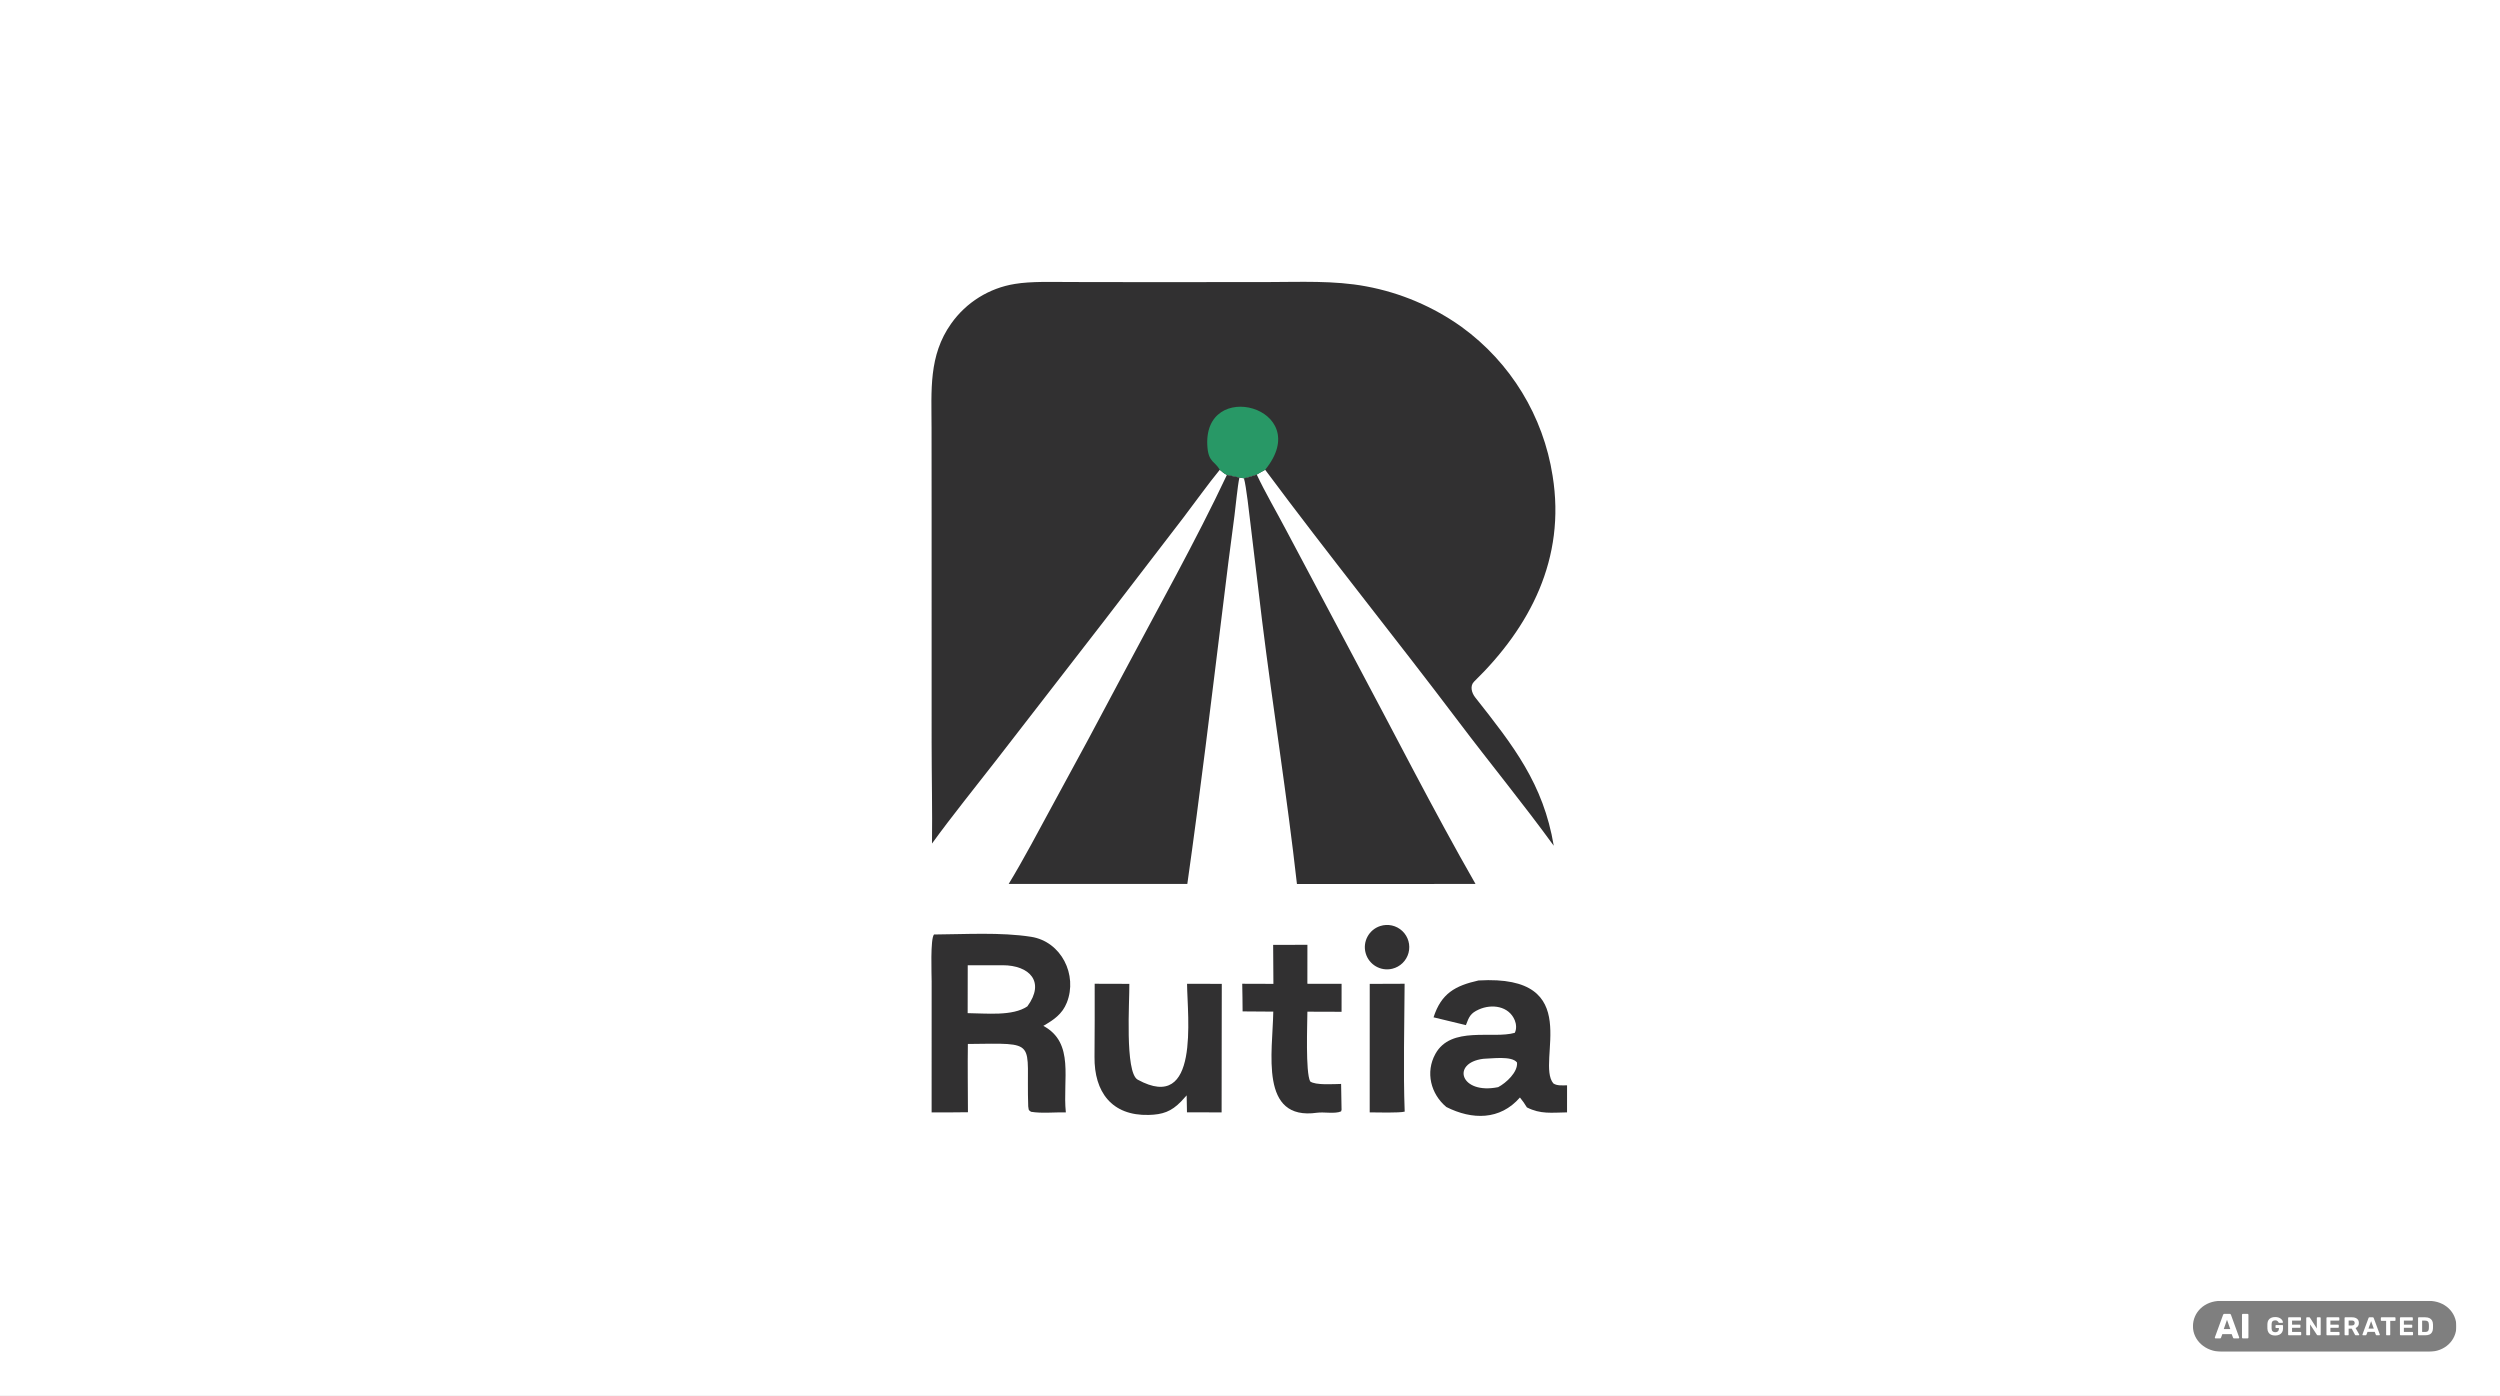
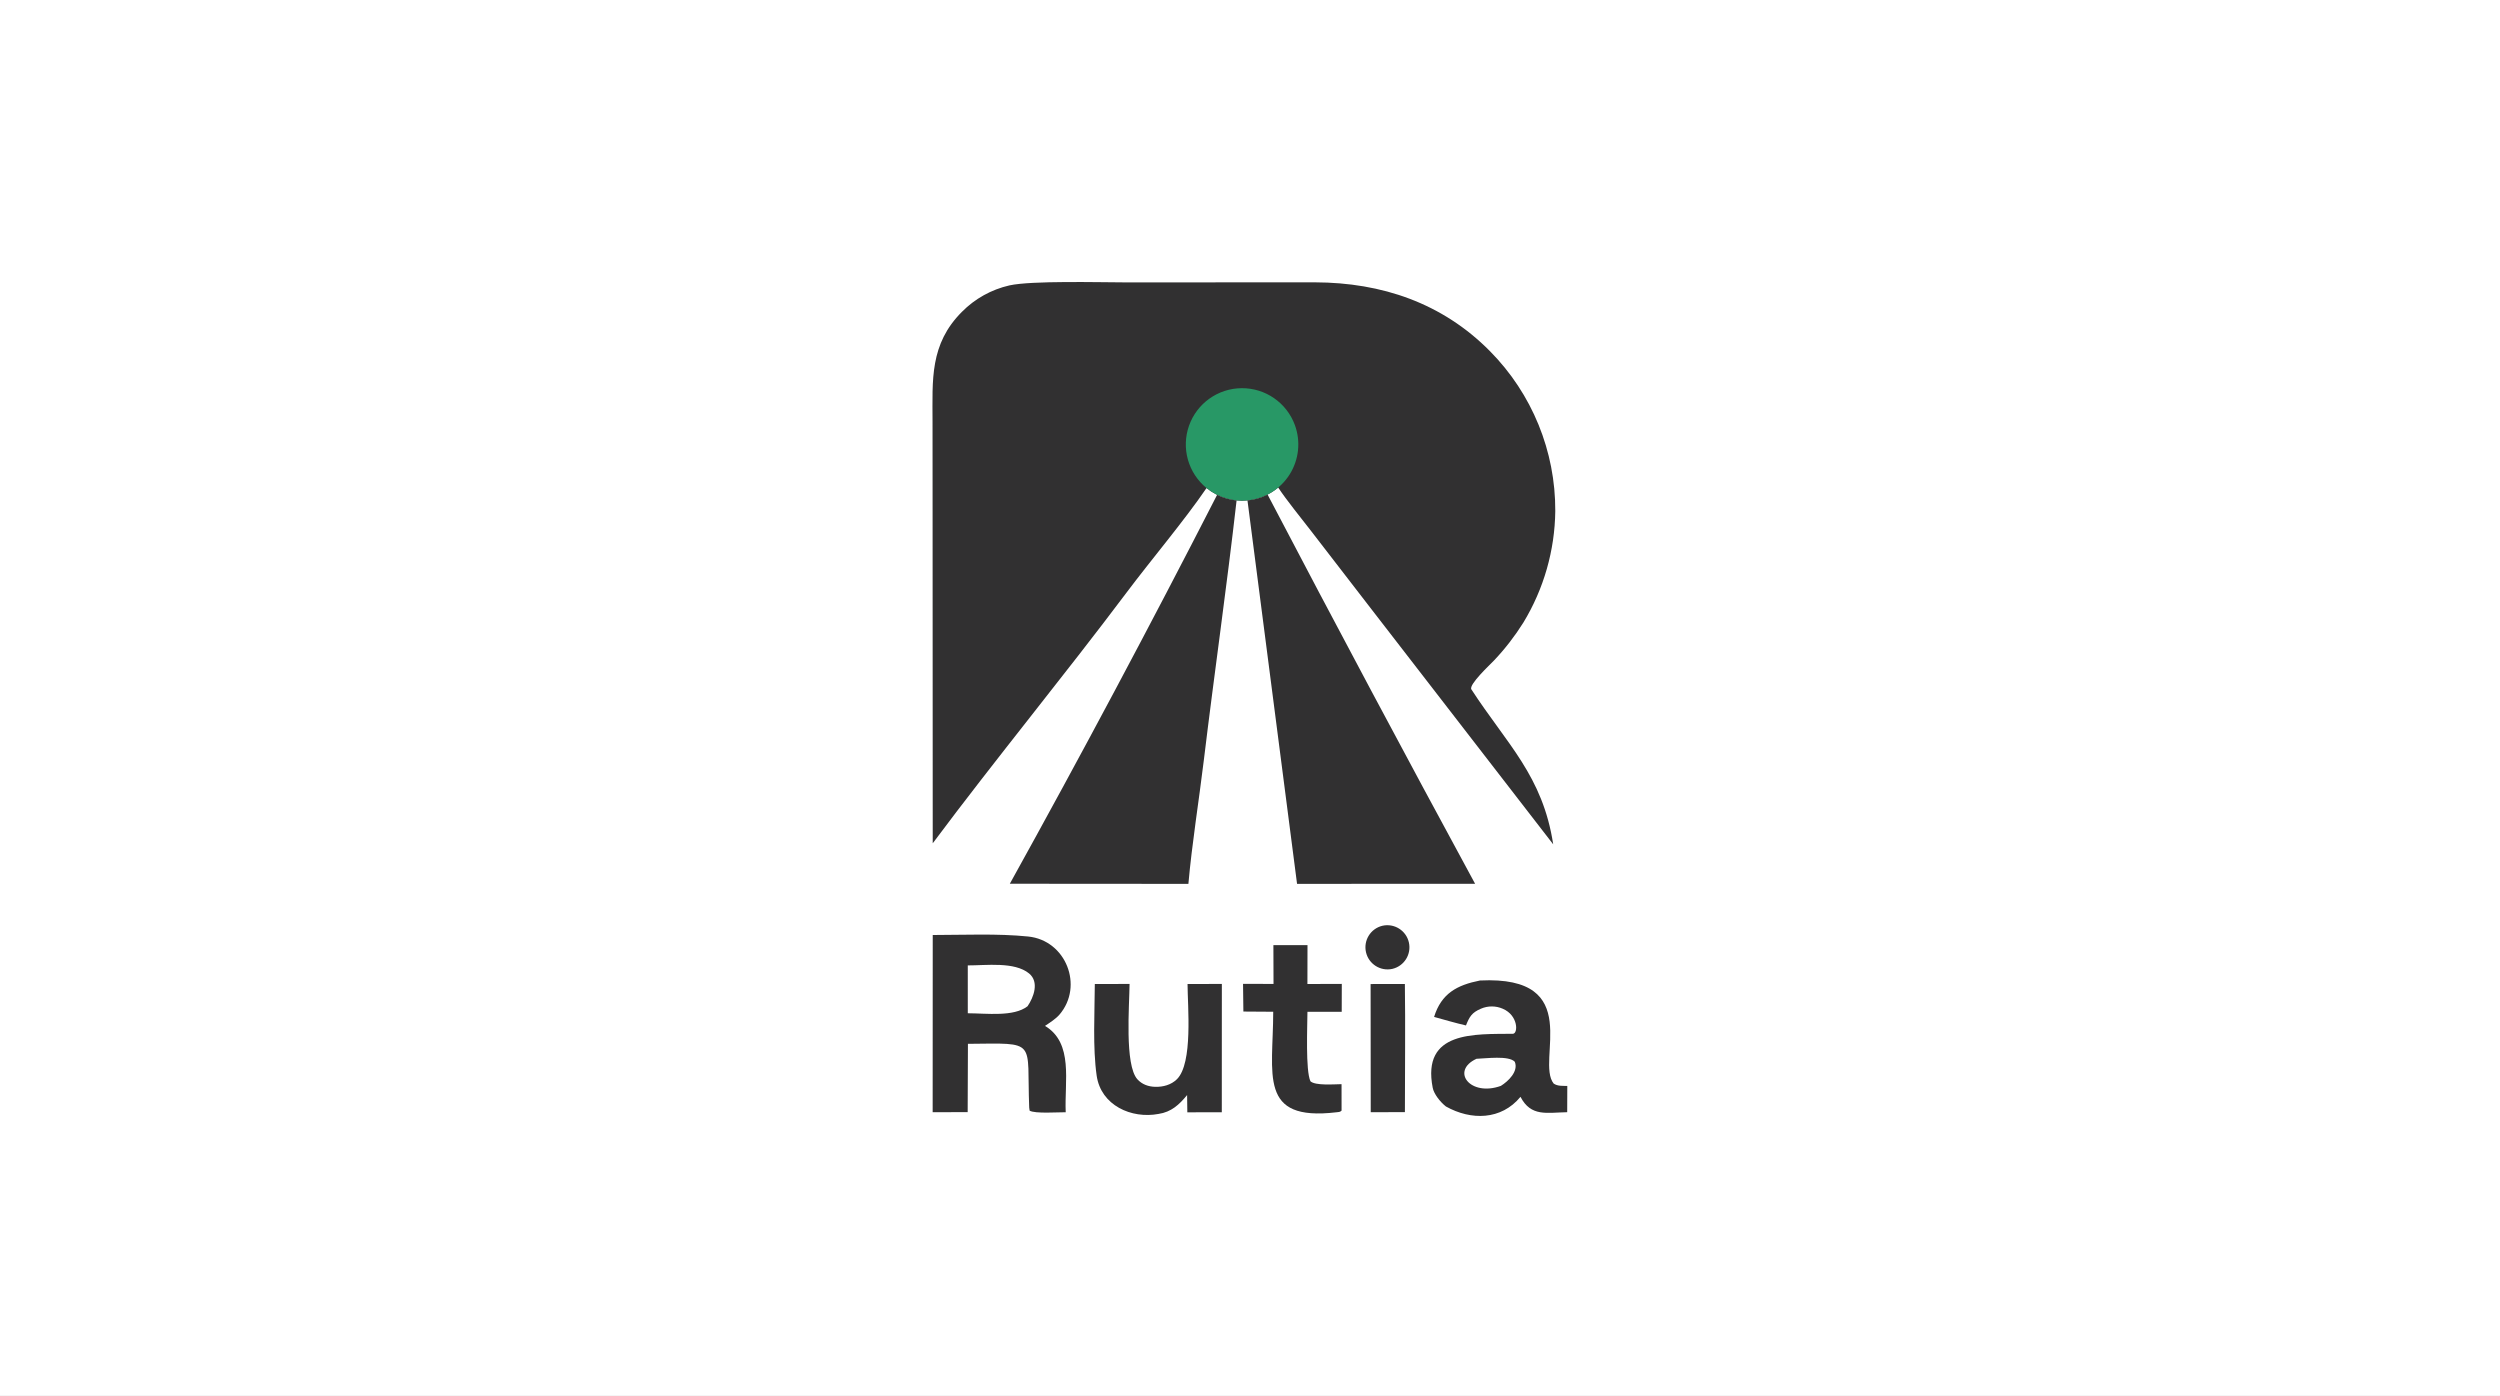
<svg xmlns="http://www.w3.org/2000/svg" width="1376" height="768" viewBox="0 0 1376 768">
  <path fill="#fff" d="M0 0h1376v768H0z" />
-   <path fill="#313031" d="M512.972 464.285c.236-18.005-.195-37.013-.203-55.14l-.01-126.575-.033-47.049c-.008-20.495-1.727-39.8 10.803-57.409a53.25 53.25 0 0 1 35.046-21.832c8.925-1.501 20.933-1.07 30.174-1.057l42.587.065 66.092-.04c18.074-.012 36.803-.961 54.486 2.364a131.9 131.9 0 0 1 52.627 22.374 124.97 124.97 0 0 1 50.019 81.938c7.34 45.452-12.427 83.236-43.195 113.211-2.428 2.365-1.399 6.192.579 8.698 21.006 26.632 37.492 47.501 43.246 81.67-16.734-23.047-35.041-45.333-52.204-68.082-35.102-46.524-71.905-92.089-106.64-138.855-.699.408-4.264 2.352-4.638 2.64-2.502.831-4.459 1.509-7.051 2.045l-2.487-.408-6.89-1.441c-1.635-.792-2.535-1.672-3.915-2.829-6.425 7.814-13.864 18.254-20.198 26.556l-43.211 56.282-59.656 77.044c-11.444 14.758-24.477 30.837-35.328 45.83" />
-   <path fill="#289866" d="M671.365 258.573c-2.583-4.597-6.059-4.143-6.768-12.138-3.481-39.26 59.72-22.171 31.749 12.131-.699.408-4.264 2.352-4.638 2.64-2.502.831-4.459 1.509-7.051 2.045l-2.487-.408-6.89-1.441c-1.635-.792-2.535-1.672-3.915-2.829" />
-   <path fill="#313031" d="M684.657 263.251c2.592-.536 4.549-1.214 7.051-2.045 4.747 10.065 10.811 20.371 16.043 30.313l37.163 69.948c22.039 41.155 44.092 84.694 67.209 125.06l-98.288.033c-5.397-48.157-13.215-96.867-19.189-145.001l-6.404-53.438c-.61-4.987-2.329-20.779-3.585-24.87" />
-   <path fill="#313031" d="m675.28 261.402 6.89 1.441c-1.074 5.039-1.984 15.395-2.708 20.871a3722 3722 0 0 0-6.537 51.447c-6.165 49.834-12.358 101.623-19.422 151.342l-98.331.018c8.237-13.503 16.494-29.287 24.119-43.29a5453 5453 0 0 0 38.872-72.268c18.504-34.92 40.368-73.912 57.117-109.561" />
-   <path fill="#313031" d="M514.076 514.347c17.203-.109 36.724-1.348 53.452 1.273 16.664 2.61 25.695 21.025 19.65 36.222-2.551 6.414-7.325 9.536-12.93 12.799 17.462 9.372 10.503 29.538 12.392 47.631-6.245-.173-13.152.659-19.161-.345-1.605-1.205-1.114-.565-1.55-3.003-1.262-36.679 6.399-34.725-33.218-34.323-.173 12.367.02 25.168.043 37.57-6.556.152-13.408.071-19.99.092l.016-72.014c-.002-4.173-.799-23.509 1.296-25.902" />
-   <path fill="#fff" d="M532.639 531.288c6.392-.037 12.886-.036 19.265-.022 14.694.031 23.539 9.045 13.553 22.643-8.072 5.504-22.564 3.817-32.856 3.726z" />
-   <path fill="#313031" d="M813.771 539.651c59.475-3.464 31.295 44.858 41.189 56.655 2.051 1.412 4.947 1.066 7.55 1.057l-.012 14.885c-8.527.124-14.534 1.107-22.093-2.737-1.375-2.247-2.185-3.392-3.83-5.451-10.964 12.589-26.342 12.375-40.516 5.231-8.57-7.178-11.603-19.113-6.029-29.216 8.613-15.612 31.599-8.093 43.686-11.601 1.1-2.02.87-4.847.01-6.919-3.276-7.9-12.672-9.128-19.779-5.935-4.655 2.092-5.381 4.031-7.116 8.611a1845 1845 0 0 0-17.81-4.3c4.268-13.158 11.856-17.374 24.75-20.28" />
-   <path fill="#fff" d="M816.41 582.765c4.789-.122 15.75-1.744 18.552 2.04.552 5.294-5.991 11.252-10.375 13.564-20.755 4.229-26.1-13.347-8.177-15.604" />
-   <path fill="#313031" d="m602.511 541.458 19.079.056c.162 9.24-2.595 48.801 4.605 52.737 34.316 18.757 27.321-34.552 27.159-52.783l19.117.05-.036 23.227-.061 47.522-19.064-.055-.174-9.325a91 91 0 0 1-3.052 3.356c-5.436 5.617-10.253 7.222-17.832 7.416-20.358.521-30.045-12.645-29.832-31.999.146-13.299.092-26.915.091-40.202" />
-   <path fill="#313031" d="m700.74 520.053 18.861-.026-.025 21.438 18.834.029-.012 15.394-18.806-.06c-.032 6.867-1.082 33.315 1.517 38.371 2.811 2.218 12.979 1.467 17.038 1.401l.246 14.242-.252.857c-3.264 1.506-9.568.225-13.205.747-31.952 4.579-24.437-33.315-24.124-55.647l-16.887-.124c.012-5.009-.131-10.191-.202-15.214l17.163.056z" />
-   <path fill="#313031" d="m753.902 541.53 19.197-.073c-.111 22.381-.79 48.274.044 70.382-2.922.784-15.486.45-19.258.412z" />
-   <path fill="#313031" d="M759.664 509.695a12.22 12.22 0 1 1 6.632 23.503c-6.384 1.542-12.844-2.239-14.627-8.559-1.784-6.321 1.747-12.921 7.995-14.944" />
-   <g transform="translate(1207,716) scale(1)">
-     <svg width="145" height="28" viewBox="0 0 145 28" style="fill:none">
-       <path style="opacity:0.5;fill:#000000;fill-rule:evenodd;clip-rule:evenodd" d="M15.769 28H129.755C138.716 28 145 21.7 145 14.001C145 6.3 138.716 0 129.755 0H15.245C6.284 0 0 6.3 0 13.999C0 21.699 6.808 27.999 15.769 27.999" />
-       <path d="M12.443 20.667C12.341 20.667 12.247 20.625 12.165 20.542C12.081 20.459 12.04 20.366 12.04 20.262C12.04 20.198 12.046 20.141 12.059 20.089L16.582 7.691C16.621 7.549 16.7 7.424 16.823 7.315C16.945 7.206 17.115 7.151 17.333 7.151H20.181C20.399 7.151 20.569 7.206 20.691 7.315C20.813 7.424 20.894 7.551 20.932 7.691L25.436 20.089C25.461 20.141 25.474 20.198 25.474 20.262C25.474 20.366 25.432 20.459 25.35 20.542C25.266 20.626 25.166 20.667 25.051 20.667H22.684C22.491 20.667 22.346 20.619 22.251 20.522C22.155 20.425 22.094 20.338 22.068 20.261L21.317 18.292H16.178L15.447 20.261C15.42 20.339 15.363 20.425 15.274 20.522C15.184 20.619 15.03 20.667 14.812 20.667H12.444H12.443ZM16.966 15.511H20.547L18.738 10.412L16.968 15.511H16.966Z" style="fill:#ffffff" />
-       <path d="M27.474 20.667C27.333 20.667 27.217 20.622 27.127 20.532C27.037 20.441 26.992 20.326 26.992 20.184V7.631C26.992 7.49 27.037 7.374 27.127 7.284C27.217 7.193 27.333 7.148 27.474 7.148H30.053C30.194 7.148 30.31 7.193 30.4 7.284C30.49 7.374 30.535 7.49 30.535 7.631V20.184C30.535 20.326 30.49 20.441 30.4 20.532C30.31 20.622 30.194 20.667 30.053 20.667H27.474Z" style="fill:#ffffff" />
-       <path d="M45.247 19.077C44.364 19.077 43.61 18.929 42.986 18.631C42.36 18.334 41.877 17.901 41.534 17.33C41.191 16.761 41.006 16.07 40.977 15.259C40.968 14.853 40.964 14.42 40.964 13.957C40.964 13.495 40.968 13.058 40.977 12.643C41.006 11.851 41.191 11.178 41.534 10.62C41.876 10.065 42.365 9.638 42.999 9.341C43.633 9.044 44.382 8.896 45.247 8.896C45.943 8.896 46.552 8.985 47.079 9.165C47.605 9.343 48.047 9.577 48.404 9.865C48.761 10.153 49.034 10.466 49.221 10.805C49.409 11.145 49.508 11.47 49.518 11.781C49.518 11.866 49.489 11.938 49.433 11.999C49.376 12.06 49.301 12.091 49.208 12.091H47.461C47.366 12.091 47.294 12.072 47.243 12.034C47.191 11.996 47.146 11.94 47.108 11.865C47.042 11.696 46.937 11.523 46.791 11.349C46.645 11.174 46.451 11.026 46.207 10.903C45.963 10.781 45.643 10.719 45.248 10.719C44.656 10.719 44.189 10.875 43.846 11.186C43.503 11.497 43.318 12.006 43.289 12.713C43.261 13.523 43.261 14.348 43.289 15.187C43.318 15.923 43.507 16.45 43.86 16.771C44.212 17.091 44.685 17.251 45.276 17.251C45.662 17.251 46.007 17.183 46.312 17.046C46.617 16.91 46.859 16.695 47.038 16.403C47.216 16.111 47.306 15.739 47.306 15.286V14.933H45.771C45.677 14.933 45.597 14.897 45.531 14.827C45.465 14.756 45.432 14.673 45.432 14.58V13.675C45.432 13.571 45.465 13.487 45.531 13.42C45.597 13.354 45.677 13.322 45.771 13.322H49.224C49.327 13.322 49.411 13.354 49.477 13.42C49.543 13.487 49.575 13.572 49.575 13.675V15.216C49.575 16.026 49.399 16.72 49.047 17.294C48.696 17.869 48.193 18.31 47.54 18.617C46.888 18.924 46.124 19.076 45.25 19.076L45.247 19.077Z" style="fill:#ffffff" />
-       <path d="M52.735 18.935C52.631 18.935 52.547 18.902 52.481 18.836C52.415 18.77 52.383 18.686 52.383 18.582V9.392C52.383 9.288 52.415 9.204 52.481 9.137C52.547 9.071 52.631 9.039 52.735 9.039H59.118C59.222 9.039 59.306 9.072 59.372 9.137C59.438 9.204 59.47 9.289 59.47 9.392V10.523C59.47 10.617 59.437 10.697 59.372 10.763C59.306 10.83 59.221 10.862 59.118 10.862H54.552V13.082H58.808C58.912 13.082 58.996 13.116 59.062 13.181C59.128 13.247 59.16 13.332 59.16 13.435V14.481C59.16 14.575 59.127 14.655 59.062 14.722C58.997 14.788 58.911 14.82 58.808 14.82H54.552V17.11H59.23C59.334 17.11 59.418 17.144 59.484 17.209C59.55 17.276 59.582 17.361 59.582 17.464V18.581C59.582 18.685 59.549 18.769 59.484 18.835C59.419 18.901 59.333 18.934 59.23 18.934H52.734L52.735 18.935Z" style="fill:#ffffff" />
-       <path d="M62.702 18.935C62.598 18.935 62.514 18.902 62.448 18.836C62.382 18.77 62.35 18.686 62.35 18.582V9.392C62.35 9.288 62.382 9.204 62.448 9.137C62.514 9.071 62.598 9.039 62.702 9.039H63.984C64.124 9.039 64.228 9.072 64.294 9.137C64.36 9.204 64.402 9.255 64.421 9.293L68.183 15.189V9.393C68.183 9.289 68.216 9.205 68.282 9.139C68.348 9.072 68.427 9.04 68.522 9.04H69.959C70.062 9.04 70.146 9.073 70.212 9.139C70.278 9.205 70.311 9.29 70.311 9.393V18.583C70.311 18.677 70.277 18.759 70.212 18.83C70.146 18.9 70.061 18.936 69.959 18.936H68.662C68.52 18.936 68.42 18.9 68.359 18.83C68.298 18.759 68.253 18.71 68.225 18.682L64.477 12.97V18.583C64.477 18.687 64.444 18.771 64.379 18.837C64.314 18.904 64.228 18.936 64.125 18.936H62.702V18.935Z" style="fill:#ffffff" />
-       <path d="M73.838 18.935C73.734 18.935 73.65 18.902 73.584 18.836C73.518 18.77 73.486 18.686 73.486 18.582V9.392C73.486 9.288 73.518 9.204 73.584 9.137C73.65 9.071 73.734 9.039 73.838 9.039H80.221C80.325 9.039 80.409 9.072 80.475 9.137C80.541 9.204 80.573 9.289 80.573 9.392V10.523C80.573 10.617 80.54 10.697 80.475 10.763C80.409 10.83 80.324 10.862 80.221 10.862H75.655V13.082H79.911C80.015 13.082 80.099 13.116 80.165 13.181C80.231 13.247 80.263 13.332 80.263 13.435V14.481C80.263 14.575 80.23 14.655 80.165 14.722C80.1 14.788 80.014 14.82 79.911 14.82H75.655V17.11H80.333C80.437 17.11 80.521 17.144 80.587 17.209C80.653 17.276 80.685 17.361 80.685 17.464V18.581C80.685 18.685 80.652 18.769 80.587 18.835C80.522 18.901 80.436 18.934 80.333 18.934H73.837L73.838 18.935Z" style="fill:#ffffff" />
-       <path d="M83.806 18.935C83.702 18.935 83.619 18.902 83.553 18.836C83.487 18.77 83.454 18.686 83.454 18.582V9.392C83.454 9.288 83.487 9.204 83.553 9.137C83.619 9.071 83.702 9.039 83.806 9.039H87.54C88.715 9.039 89.64 9.31 90.316 9.852C90.993 10.395 91.331 11.174 91.331 12.192C91.331 12.88 91.167 13.455 90.838 13.916C90.509 14.379 90.068 14.723 89.513 14.948L91.5 18.483C91.528 18.54 91.542 18.591 91.542 18.639C91.542 18.714 91.514 18.783 91.457 18.844C91.4 18.904 91.33 18.936 91.246 18.936H89.681C89.513 18.936 89.386 18.892 89.301 18.802C89.216 18.712 89.156 18.63 89.118 18.555L87.399 15.317H85.694V18.583C85.694 18.687 85.66 18.771 85.595 18.837C85.53 18.904 85.444 18.936 85.342 18.936H83.806V18.935ZM85.695 13.52H87.499C88.015 13.52 88.398 13.402 88.647 13.167C88.896 12.932 89.019 12.602 89.019 12.177C89.019 11.752 88.897 11.418 88.653 11.173C88.409 10.928 88.023 10.805 87.498 10.805H85.694V13.52H85.695Z" style="fill:#ffffff" />
-       <path d="M93.576 18.935C93.491 18.935 93.421 18.905 93.364 18.843C93.308 18.782 93.279 18.713 93.279 18.638C93.279 18.59 93.284 18.548 93.293 18.51L96.647 9.419C96.675 9.315 96.732 9.226 96.816 9.15C96.9 9.074 97.018 9.037 97.168 9.037H98.971C99.121 9.037 99.24 9.074 99.323 9.15C99.408 9.226 99.465 9.315 99.492 9.419L102.846 18.51C102.856 18.548 102.86 18.59 102.86 18.638C102.86 18.713 102.831 18.782 102.775 18.843C102.718 18.904 102.648 18.935 102.563 18.935H101.098C100.956 18.935 100.854 18.902 100.788 18.836C100.722 18.77 100.68 18.709 100.661 18.652L100.056 17.069H96.081L95.476 18.652C95.457 18.709 95.415 18.77 95.349 18.836C95.283 18.902 95.18 18.935 95.039 18.935H93.574H93.576ZM96.605 15.245H99.522L98.071 11.173L96.605 15.245Z" style="fill:#ffffff" />
-       <path d="M106.672 18.935C106.568 18.935 106.484 18.902 106.418 18.836C106.352 18.77 106.32 18.686 106.32 18.582V11.004H103.755C103.661 11.004 103.581 10.972 103.515 10.905C103.449 10.839 103.417 10.759 103.417 10.665V9.392C103.417 9.288 103.449 9.204 103.515 9.137C103.581 9.071 103.661 9.039 103.755 9.039H111.139C111.243 9.039 111.327 9.072 111.393 9.137C111.459 9.204 111.491 9.289 111.491 9.392V10.665C111.491 10.759 111.458 10.839 111.393 10.905C111.328 10.972 111.242 11.004 111.139 11.004H108.589V18.582C108.589 18.686 108.555 18.77 108.49 18.836C108.425 18.902 108.339 18.935 108.237 18.935H106.673H106.672Z" style="fill:#ffffff" />
-       <path d="M114.285 18.935C114.181 18.935 114.098 18.902 114.032 18.836C113.966 18.77 113.933 18.686 113.933 18.582V9.392C113.933 9.288 113.966 9.204 114.032 9.137C114.098 9.071 114.181 9.039 114.285 9.039H120.669C120.772 9.039 120.856 9.072 120.922 9.137C120.988 9.204 121.021 9.289 121.021 9.392V10.523C121.021 10.617 120.987 10.697 120.922 10.763C120.856 10.83 120.771 10.862 120.669 10.862H116.102V13.082H120.359C120.462 13.082 120.546 13.116 120.612 13.181C120.678 13.247 120.71 13.332 120.71 13.435V14.481C120.71 14.575 120.677 14.655 120.612 14.722C120.547 14.788 120.461 14.82 120.359 14.82H116.102V17.11H120.781C120.884 17.11 120.968 17.144 121.034 17.209C121.1 17.276 121.133 17.361 121.133 17.464V18.581C121.133 18.685 121.099 18.769 121.034 18.835C120.969 18.901 120.883 18.934 120.781 18.934H114.284L114.285 18.935Z" style="fill:#ffffff" />
-       <path d="M124.253 18.935C124.15 18.935 124.066 18.902 124 18.836C123.934 18.77 123.901 18.686 123.901 18.582V9.392C123.901 9.288 123.934 9.204 124 9.137C124.066 9.071 124.15 9.039 124.253 9.039H127.791C128.73 9.039 129.515 9.187 130.143 9.484C130.773 9.782 131.254 10.215 131.588 10.786C131.921 11.356 132.097 12.06 132.116 12.899C132.125 13.314 132.13 13.677 132.13 13.988C132.13 14.299 132.124 14.657 132.116 15.062C132.088 15.939 131.914 16.665 131.594 17.24C131.275 17.815 130.805 18.241 130.185 18.519C129.565 18.797 128.79 18.936 127.86 18.936H124.252L124.253 18.935ZM126.142 17.111H127.791C128.26 17.111 128.646 17.041 128.946 16.899C129.247 16.757 129.47 16.535 129.616 16.228C129.761 15.922 129.839 15.523 129.848 15.033C129.857 14.759 129.865 14.514 129.869 14.297C129.873 14.08 129.873 13.864 129.869 13.646C129.864 13.43 129.857 13.189 129.848 12.925C129.829 12.218 129.648 11.698 129.305 11.363C128.963 11.028 128.434 10.86 127.721 10.86H126.142V17.109V17.111Z" style="fill:#ffffff" />
-     </svg>
-   </g>
+   <path fill="#313031" d="m513.373 464.148-.073-182.742-.033-49.339c-.016-23.101-1.611-42.639 16.203-60.463a53.53 53.53 0 0 1 26.114-14.519c12.149-2.693 49.616-1.68 63.748-1.656l104.494-.032c36.709.121 70.058 11.385 96.252 37.891a124.34 124.34 0 0 1 35.949 88.011 121 121 0 0 1-17.564 61.364 132.8 132.8 0 0 1-16.112 20.814c-2.171 2.298-14.16 13.418-12.498 15.974 19.58 30.11 39.279 47.622 45.029 85.267L754.775 335.221l-33.294-43.148c-5.064-6.563-13.665-17.165-17.957-23.728a31 31 0 0 1-16.913 7.091 30.967 30.967 0 0 1-22.532-6.814c-12.347 18.077-30.411 39.401-43.863 57.32-34.737 46.272-72.286 91.889-106.843 138.206" />
+   <path fill="#289866" d="M664.079 268.622a30.96 30.96 0 0 1-9.651-34.28 30.96 30.96 0 0 1 58.264-.41 30.965 30.965 0 0 1-26.081 41.504 30.967 30.967 0 0 1-22.532-6.814" />
+   <path fill="#313031" d="M686.611 275.436a31 31 0 0 0 11.064-3.224 16412 16412 0 0 0 114.222 214.233l-98 .024z" />
+   <path fill="#313031" d="M669.895 272.365a31 31 0 0 0 10.723 3.067c-5.406 47.64-12.299 95.482-18.046 143.107-2.661 22.055-6.541 45.966-8.478 67.942l-98.283-.072a7350 7350 0 0 0 114.084-214.044" />
+   <path fill="#313031" d="M513.378 514.629c17.164-.021 35.646-.886 52.524.825 20.87 2.115 30.651 27.292 17.255 42.955-2.063 2.412-5.308 4.446-7.984 6.244 15.817 9.513 10.659 30.49 11.393 47.524-3.968-.045-16.961.888-19.861-.871l-.232-1.711c-1.503-37.614 5.162-35.417-33.725-35.071l-.143 37.584-19.269.061z" />
+   <path fill="#fff" d="M532.665 531.362c10.141.023 25.749-2.162 33.764 4.451 5.628 4.644 2.594 12.958-.864 18.027-7.627 5.933-22.424 3.901-32.891 3.861z" />
+   <path fill="#313031" d="M814.582 539.669c58.155-2.857 30.509 44.135 40.542 56.706 2.192 1.514 4.788 1.254 7.517 1.326l-.055 14.456c-11.204.194-19.911 2.673-25.71-8.462-10.575 12.856-27.224 13.062-41.054 5.303-3.341-2.642-6.62-7.002-7.256-10.261-6.155-31.538 23.134-29.472 44.119-29.744 2.946-.038 3.064-10.09-5.549-13.779a15.04 15.04 0 0 0-12.026-.029c-5.055 2.161-6.308 4.403-8.241 9.217-5.736-1.32-11.838-3.117-17.548-4.689 3.998-12.924 12.651-17.539 25.261-20.044" />
+   <path fill="#fff" d="M812.657 582.755c5.13-.143 17.678-1.929 21.074 1.629 2.186 5.27-3.612 10.781-7.649 13.284-16.888 6.106-27.866-8.217-13.425-14.913" />
+   <path fill="#313031" d="m602.587 541.605 19.128-.043c-.106 11.804-2.799 44.591 4.301 52.473 2.545 2.825 6.065 4.06 9.804 4.156 4.351.112 8.776-1.068 11.943-4.177 8.94-8.778 5.897-40.166 5.86-52.417l18.886-.035-.016 25.031-.015 45.59-18.97.037-.125-9.501c-4.32 5.269-8.68 9.339-15.735 10.389-14.873 2.812-31.687-4.687-34.042-21.066-2.208-15.354-1.105-34.669-1.019-50.437" />
+   <path fill="#313031" d="m700.878 520.2 18.771-.01-.047 21.408 18.923-.061-.045 15.376-18.86-.035c-.034 7.763-1.104 32.34 1.638 38.239 2.647 2.504 12.915 1.664 17.129 1.607l.014 14.559c-.845.885-1.749.786-2.882.92-43.193 5.109-34.757-20.803-34.739-55.335l-16.423-.113-.188-15.243 16.778.041z" />
+   <path fill="#313031" d="m754.382 541.614 18.862-.017c.317 23.26.019 47.203.016 70.518l-18.808.044z" />
+   <path fill="#313031" d="M760.841 509.548a12.177 12.177 0 1 1 5.465 23.734c-6.517 1.421-12.965-2.666-14.461-9.166-1.497-6.501 2.514-12.996 8.996-14.568" />
</svg>
